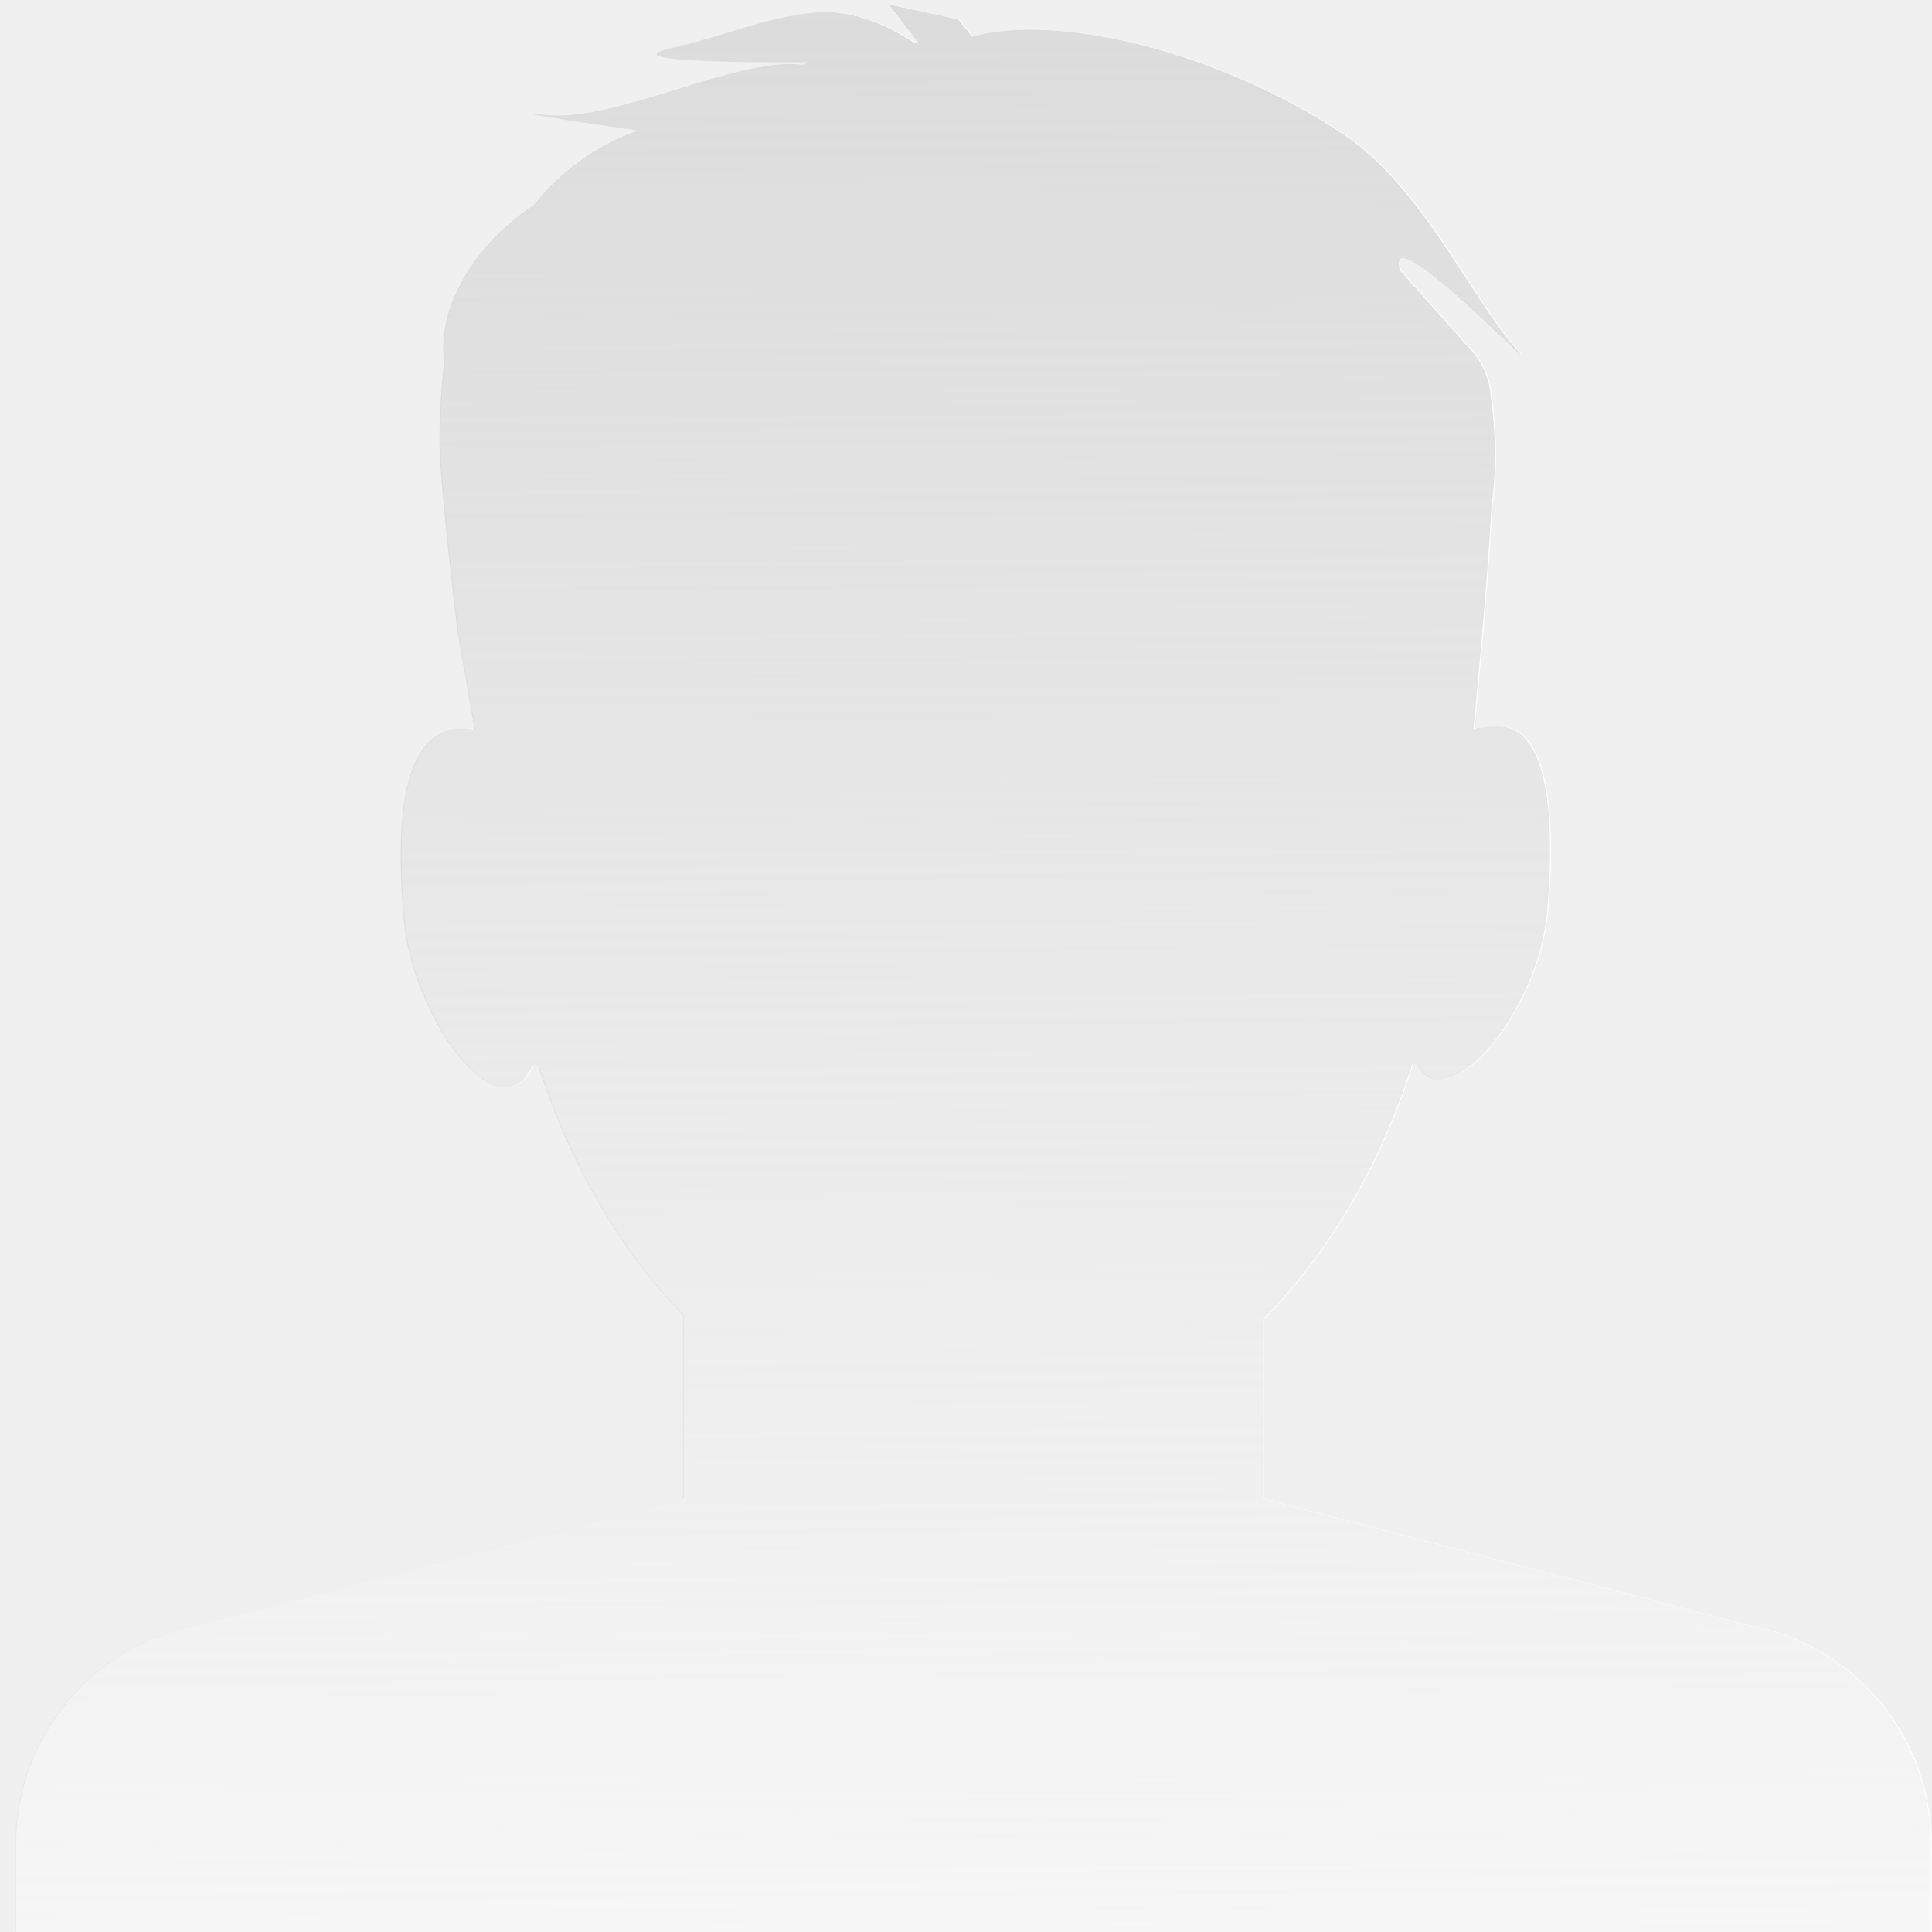
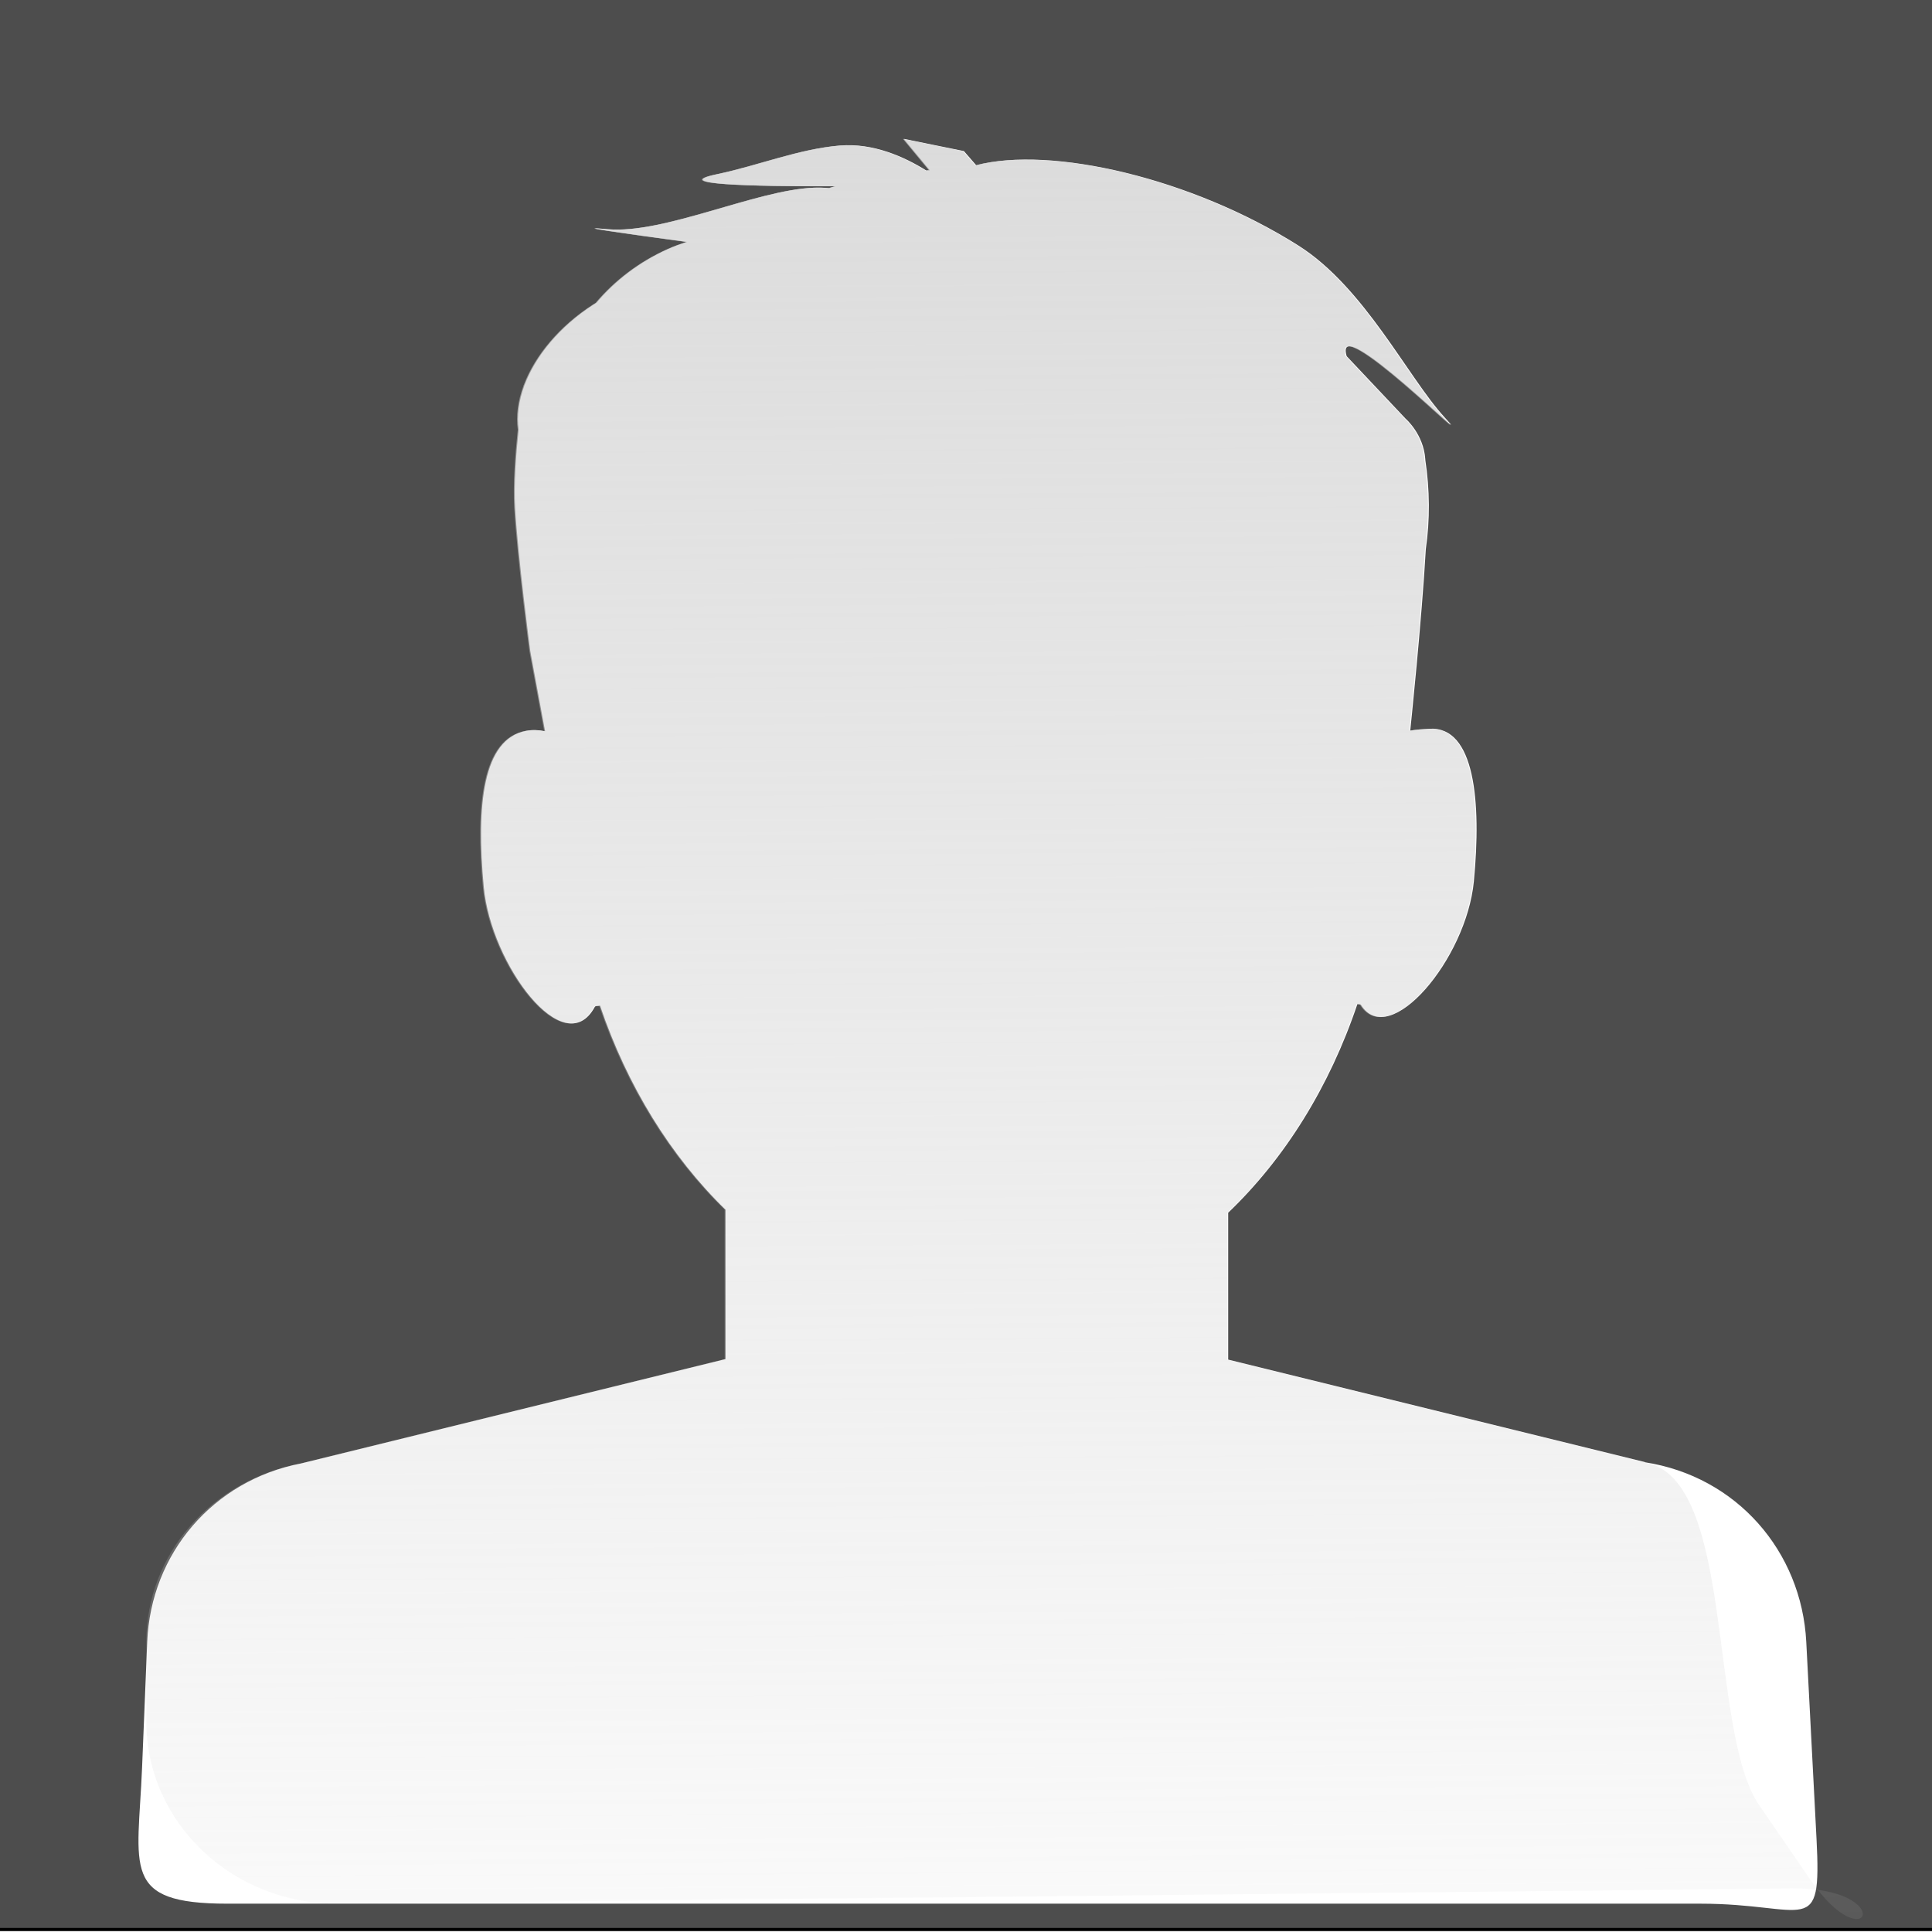
<svg xmlns="http://www.w3.org/2000/svg" xmlns:xlink="http://www.w3.org/1999/xlink" id="svg2" version="1.1" width="630" height="630">
  <defs id="defs6">
    <linearGradient id="linearGradient3907">
      <stop style="stop-color:#cccccc;stop-opacity:1;" offset="0" id="stop3909" />
      <stop style="stop-color:#cccccc;stop-opacity:0;" offset="1" id="stop3911" />
    </linearGradient>
-     <filter id="filter3813-7-4-8" color-interpolation-filters="sRGB">
-       <feGaussianBlur id="feGaussianBlur3815-2-8-9" stdDeviation="2.602" />
-     </filter>
    <linearGradient xlink:href="#linearGradient3907" id="linearGradient3913" x1="-404.75" y1="-421.185" x2="-397.849" y2="785.69" gradientUnits="userSpaceOnUse" />
    <linearGradient xlink:href="#linearGradient3907" id="linearGradient3919" gradientUnits="userSpaceOnUse" x1="-404.75" y1="-421.185" x2="-397.849" y2="785.69" />
  </defs>
-   <g id="g3915" transform="translate(741.5932,52.36018)">
-     <path id="rect2987-6" d="m -451.447,-50.965 9.793,12.546 c -0.445,0.027 -0.894,0.048 -1.337,0.079 -8.254,-5.465 -19.993,-11.087 -32.565,-9.95 -15.454,1.397 -30.561,7.978 -46.016,11.406 -18.352,4.07 11.909,4.942 44.364,4.838 -0.793,0.246 -1.578,0.489 -2.36,0.747 -1.889,-0.19 -3.837,-0.247 -5.86,-0.157 -21.71,0.96 -56.4,18.587 -77.44,16.558 -14.184,-1.368 5.251,1.57 29.773,5.074 -2.34,0.821 -4.708,1.727 -7.04,2.832 -10.783,5.106 -19.971,12.626 -27.019,21.474 -0.356,0.234 -0.708,0.466 -1.062,0.708 -12.69,8.666 -21.829,20.434 -25.997,32.093 l -0.078,0.118 c 0,0 -0.038,0.228 -0.039,0.236 -2.101,6.02 -2.855,12.01 -2.124,17.502 -0.985,9.786 -1.836,21.794 -1.337,31.11 1.033,19.298 5.703,57.224 5.703,57.224 l 5.585,32.054 c -2.379,-0.515 -4.761,-0.611 -7.079,-0.157 -16.344,3.196 -18.887,29.764 -16.007,62.337 2.755,31.153 30.37,70.216 41.768,47.943 0.315,-0.616 1.357,-0.336 2.006,-0.551 10.306,32.202 26.672,60.195 47.235,81.451 l 0,59.663 -159.756,41.65 c -33.182,6.756 -57.972,35.991 -57.972,71.226 l 0,31.857 c 0,40.269 32.412,72.681 72.681,72.681 l 479.269,0 c 40.269,0 72.681,-32.412 72.681,-72.681 l 0,-31.857 c 0,-36.202 -26.212,-66.037 -60.764,-71.698 l 0,-0.079 -156.885,-40.903 0,-58.64 c 21.263,-21.539 38.144,-50.21 48.651,-83.3 0.443,0.127 1.1,-0.047 1.337,0.354 10.691,18.034 39.7,-18.211 42.515,-49.359 2.88,-31.866 0.336,-61.965 -16.715,-60.921 -2.397,0.147 -4.816,0.315 -7.237,0.747 0,0 4.378,-44.385 5.86,-72.445 1.586,-11.669 1.517,-23.673 -0.197,-35.672 0,-0.042 0,-0.076 0,-0.118 0,-0.026 0,-0.053 0,-0.079 -0.615,-10.056 -7.412,-16.227 -7.412,-16.227 l -22.188,-24.943 c -5.485,-19.648 51.442,41.222 36.865,24.409 -13.762,-15.872 -30.102,-51.86 -55.002,-68.561 -40.198,-26.962 -93.072,-39.938 -121.341,-32.077 l -4.641,-5.663 -22.615,-4.877 z" style="fill:#ffffff;fill-rule:evenodd;stroke:none" />
-     <path id="rect2987" d="m -451.778,-50.942 9.793,12.546 c -0.445,0.027 -0.894,0.048 -1.337,0.079 -8.254,-5.465 -19.993,-11.087 -32.565,-9.95 -15.454,1.397 -30.561,7.978 -46.016,11.406 -18.352,4.07 11.909,4.942 44.364,4.838 -0.793,0.246 -1.578,0.489 -2.36,0.747 -1.889,-0.19 -3.837,-0.247 -5.86,-0.157 -21.71,0.96 -56.4,18.587 -77.44,16.558 -14.184,-1.368 5.251,1.57 29.773,5.074 -2.34,0.821 -4.708,1.727 -7.04,2.832 -10.783,5.106 -19.971,12.626 -27.019,21.474 -0.356,0.234 -0.708,0.466 -1.062,0.708 -12.69,8.666 -21.829,20.434 -25.997,32.093 l -0.078,0.118 c 0,0 -0.038,0.228 -0.039,0.236 -2.101,6.02 -2.855,12.01 -2.124,17.502 -0.985,9.786 -1.836,21.794 -1.337,31.11 1.033,19.297 5.703,57.224 5.703,57.224 l 5.585,32.054 c -2.379,-0.515 -4.761,-0.611 -7.079,-0.157 -16.344,3.196 -18.887,29.764 -16.007,62.337 2.755,31.153 30.37,70.216 41.768,47.943 0.315,-0.616 1.357,-0.336 2.006,-0.551 10.306,32.202 26.672,60.195 47.235,81.451 l 0,59.663 -159.756,41.65 c -33.182,6.756 -57.972,35.991 -57.972,71.226 l 0,31.857 c 0,40.269 32.412,72.681 72.681,72.681 l 479.269,0 c 40.269,0 72.681,-32.412 72.681,-72.681 l 0,-31.857 c 0,-36.202 -26.212,-66.037 -60.764,-71.698 l 0,-0.079 -156.885,-40.903 0,-58.64 c 21.263,-21.539 38.144,-50.21 48.651,-83.3 0.443,0.127 1.1,-0.047 1.337,0.354 10.691,18.034 39.7,-18.211 42.515,-49.359 2.88,-31.866 0.336,-61.965 -16.715,-60.921 -2.397,0.147 -4.816,0.315 -7.237,0.747 0,0 4.378,-44.385 5.86,-72.445 1.586,-11.669 1.517,-23.673 -0.197,-35.672 0,-0.042 0,-0.076 0,-0.118 0,-0.026 0,-0.053 0,-0.079 -0.615,-10.056 -7.412,-16.227 -7.412,-16.227 l -22.188,-24.943 c -5.485,-19.648 51.442,41.222 36.865,24.409 -13.762,-15.872 -30.102,-51.86 -55.002,-68.561 -40.198,-26.962 -93.072,-39.938 -121.341,-32.077 l -4.641,-5.663 -22.615,-4.877 z" style="fill:url(#linearGradient3919);fill-opacity:1;fill-rule:evenodd;stroke:none" />
+   <rect style="fill:#4d4d4d;fill-rule:evenodd;stroke:#000000;stroke-width:1.008px;stroke-linecap:butt;stroke-linejoin:miter;stroke-opacity:1" id="rect2991" width="638.366" height="633.626" x="-3.172" y="-4.442" />
+   <g id="g3915" transform="matrix(0.8661071,0,0,0.8167666,685.724,86.90378)">
+     <path id="rect2987-6" d="m -451.447,-50.965 9.793,12.546 c -0.445,0.027 -0.894,0.048 -1.337,0.079 -8.254,-5.465 -19.993,-11.087 -32.565,-9.95 -15.454,1.397 -30.561,7.978 -46.016,11.406 -18.352,4.07 11.909,4.942 44.364,4.838 -0.793,0.246 -1.578,0.489 -2.36,0.747 -1.889,-0.19 -3.837,-0.247 -5.86,-0.157 -21.71,0.96 -56.4,18.587 -77.44,16.558 -14.184,-1.368 5.251,1.57 29.773,5.074 -2.34,0.821 -4.708,1.727 -7.04,2.832 -10.783,5.106 -19.971,12.626 -27.019,21.474 -0.356,0.234 -0.708,0.466 -1.062,0.708 -12.69,8.666 -21.829,20.434 -25.997,32.093 l -0.078,0.118 c 0,0 -0.038,0.228 -0.039,0.236 -2.101,6.02 -2.855,12.01 -2.124,17.502 -0.985,9.786 -1.836,21.794 -1.337,31.11 1.033,19.298 5.703,57.224 5.703,57.224 l 5.585,32.054 c -2.379,-0.515 -4.761,-0.611 -7.079,-0.157 -16.344,3.196 -18.887,29.764 -16.007,62.337 2.755,31.153 30.37,70.216 41.768,47.943 0.315,-0.616 1.357,-0.336 2.006,-0.551 10.306,32.202 26.672,60.195 47.235,81.451 l 0,59.663 -159.756,41.65 c -33.182,6.756 -56.617,36.02 -57.972,71.226 l -1.932,50.2 c -1.548,40.236 -8.15,54.338 32.118,54.338 l 554.6,0 c 40.269,0 45.681,14.411 43.708,-25.804 l -3.863,-78.734 c -1.774,-36.154 -26.212,-66.037 -60.764,-71.698 l 0,-0.079 -156.885,-40.903 0,-58.64 c 21.263,-21.539 38.144,-50.21 48.651,-83.3 0.443,0.127 1.1,-0.047 1.337,0.354 10.691,18.034 39.7,-18.211 42.515,-49.359 2.88,-31.866 0.336,-61.965 -16.715,-60.921 -2.397,0.147 -4.816,0.315 -7.237,0.747 0,0 4.378,-44.385 5.86,-72.445 1.586,-11.669 1.517,-23.673 -0.197,-35.672 0,-0.042 0,-0.076 0,-0.118 0,-0.026 0,-0.053 0,-0.079 -0.615,-10.056 -7.412,-16.227 -7.412,-16.227 l -22.188,-24.943 c -5.485,-19.648 51.442,41.222 36.865,24.409 -13.762,-15.872 -30.102,-51.86 -55.002,-68.561 -40.198,-26.962 -93.072,-39.938 -121.341,-32.077 l -4.641,-5.663 -22.615,-4.877 z" style="fill:#ffffff;fill-rule:evenodd;stroke:none" />
+     <path id="rect2987" d="m -451.778,-50.942 9.793,12.546 c -0.445,0.027 -0.894,0.048 -1.337,0.079 -8.254,-5.465 -19.993,-11.087 -32.565,-9.95 -15.454,1.397 -30.561,7.978 -46.016,11.406 -18.352,4.07 11.909,4.942 44.364,4.838 -0.793,0.246 -1.578,0.489 -2.36,0.747 -1.889,-0.19 -3.837,-0.247 -5.86,-0.157 -21.71,0.96 -56.4,18.587 -77.44,16.558 -14.184,-1.368 5.251,1.57 29.773,5.074 -2.34,0.821 -4.708,1.727 -7.04,2.832 -10.783,5.106 -19.971,12.626 -27.019,21.474 -0.356,0.234 -0.708,0.466 -1.062,0.708 -12.69,8.666 -21.829,20.434 -25.997,32.093 l -0.078,0.118 c 0,0 -0.038,0.228 -0.039,0.236 -2.101,6.02 -2.855,12.01 -2.124,17.502 -0.985,9.786 -1.836,21.794 -1.337,31.11 1.033,19.297 5.703,57.224 5.703,57.224 l 5.585,32.054 c -2.379,-0.515 -4.761,-0.611 -7.079,-0.157 -16.344,3.196 -18.887,29.764 -16.007,62.337 2.755,31.153 30.37,70.216 41.768,47.943 0.315,-0.616 1.357,-0.336 2.006,-0.551 10.306,32.202 26.672,60.195 47.235,81.451 l 0,59.663 -159.756,41.65 c -33.182,6.756 -57.972,35.991 -57.972,71.226 l 0,31.857 c 0,40.269 32.414,73.131 72.681,72.681 l 546.874,-6.114 c 40.266,-0.45 28.543,29.861 7.008,-3.384 l -19.316,-29.819 c -19.36,-29.888 -8.828,-131.258 -43.38,-136.918 l 0,-0.079 -156.885,-40.903 0,-58.64 c 21.263,-21.539 38.144,-50.21 48.651,-83.3 0.443,0.127 1.1,-0.047 1.337,0.354 10.691,18.034 39.7,-18.211 42.515,-49.359 2.88,-31.866 0.336,-61.965 -16.715,-60.921 -2.397,0.147 -4.816,0.315 -7.237,0.747 0,0 4.378,-44.385 5.86,-72.445 1.586,-11.669 1.517,-23.673 -0.197,-35.672 0,-0.042 0,-0.076 0,-0.118 0,-0.026 0,-0.053 0,-0.079 -0.615,-10.056 -7.412,-16.227 -7.412,-16.227 l -22.188,-24.943 c -5.485,-19.648 51.442,41.222 36.865,24.409 -13.762,-15.872 -30.102,-51.86 -55.002,-68.561 -40.198,-26.962 -93.072,-39.938 -121.341,-32.077 l -4.641,-5.663 -22.615,-4.877 z" style="fill:url(#linearGradient3919);fill-opacity:1;fill-rule:evenodd;stroke:none" />
  </g>
</svg>
